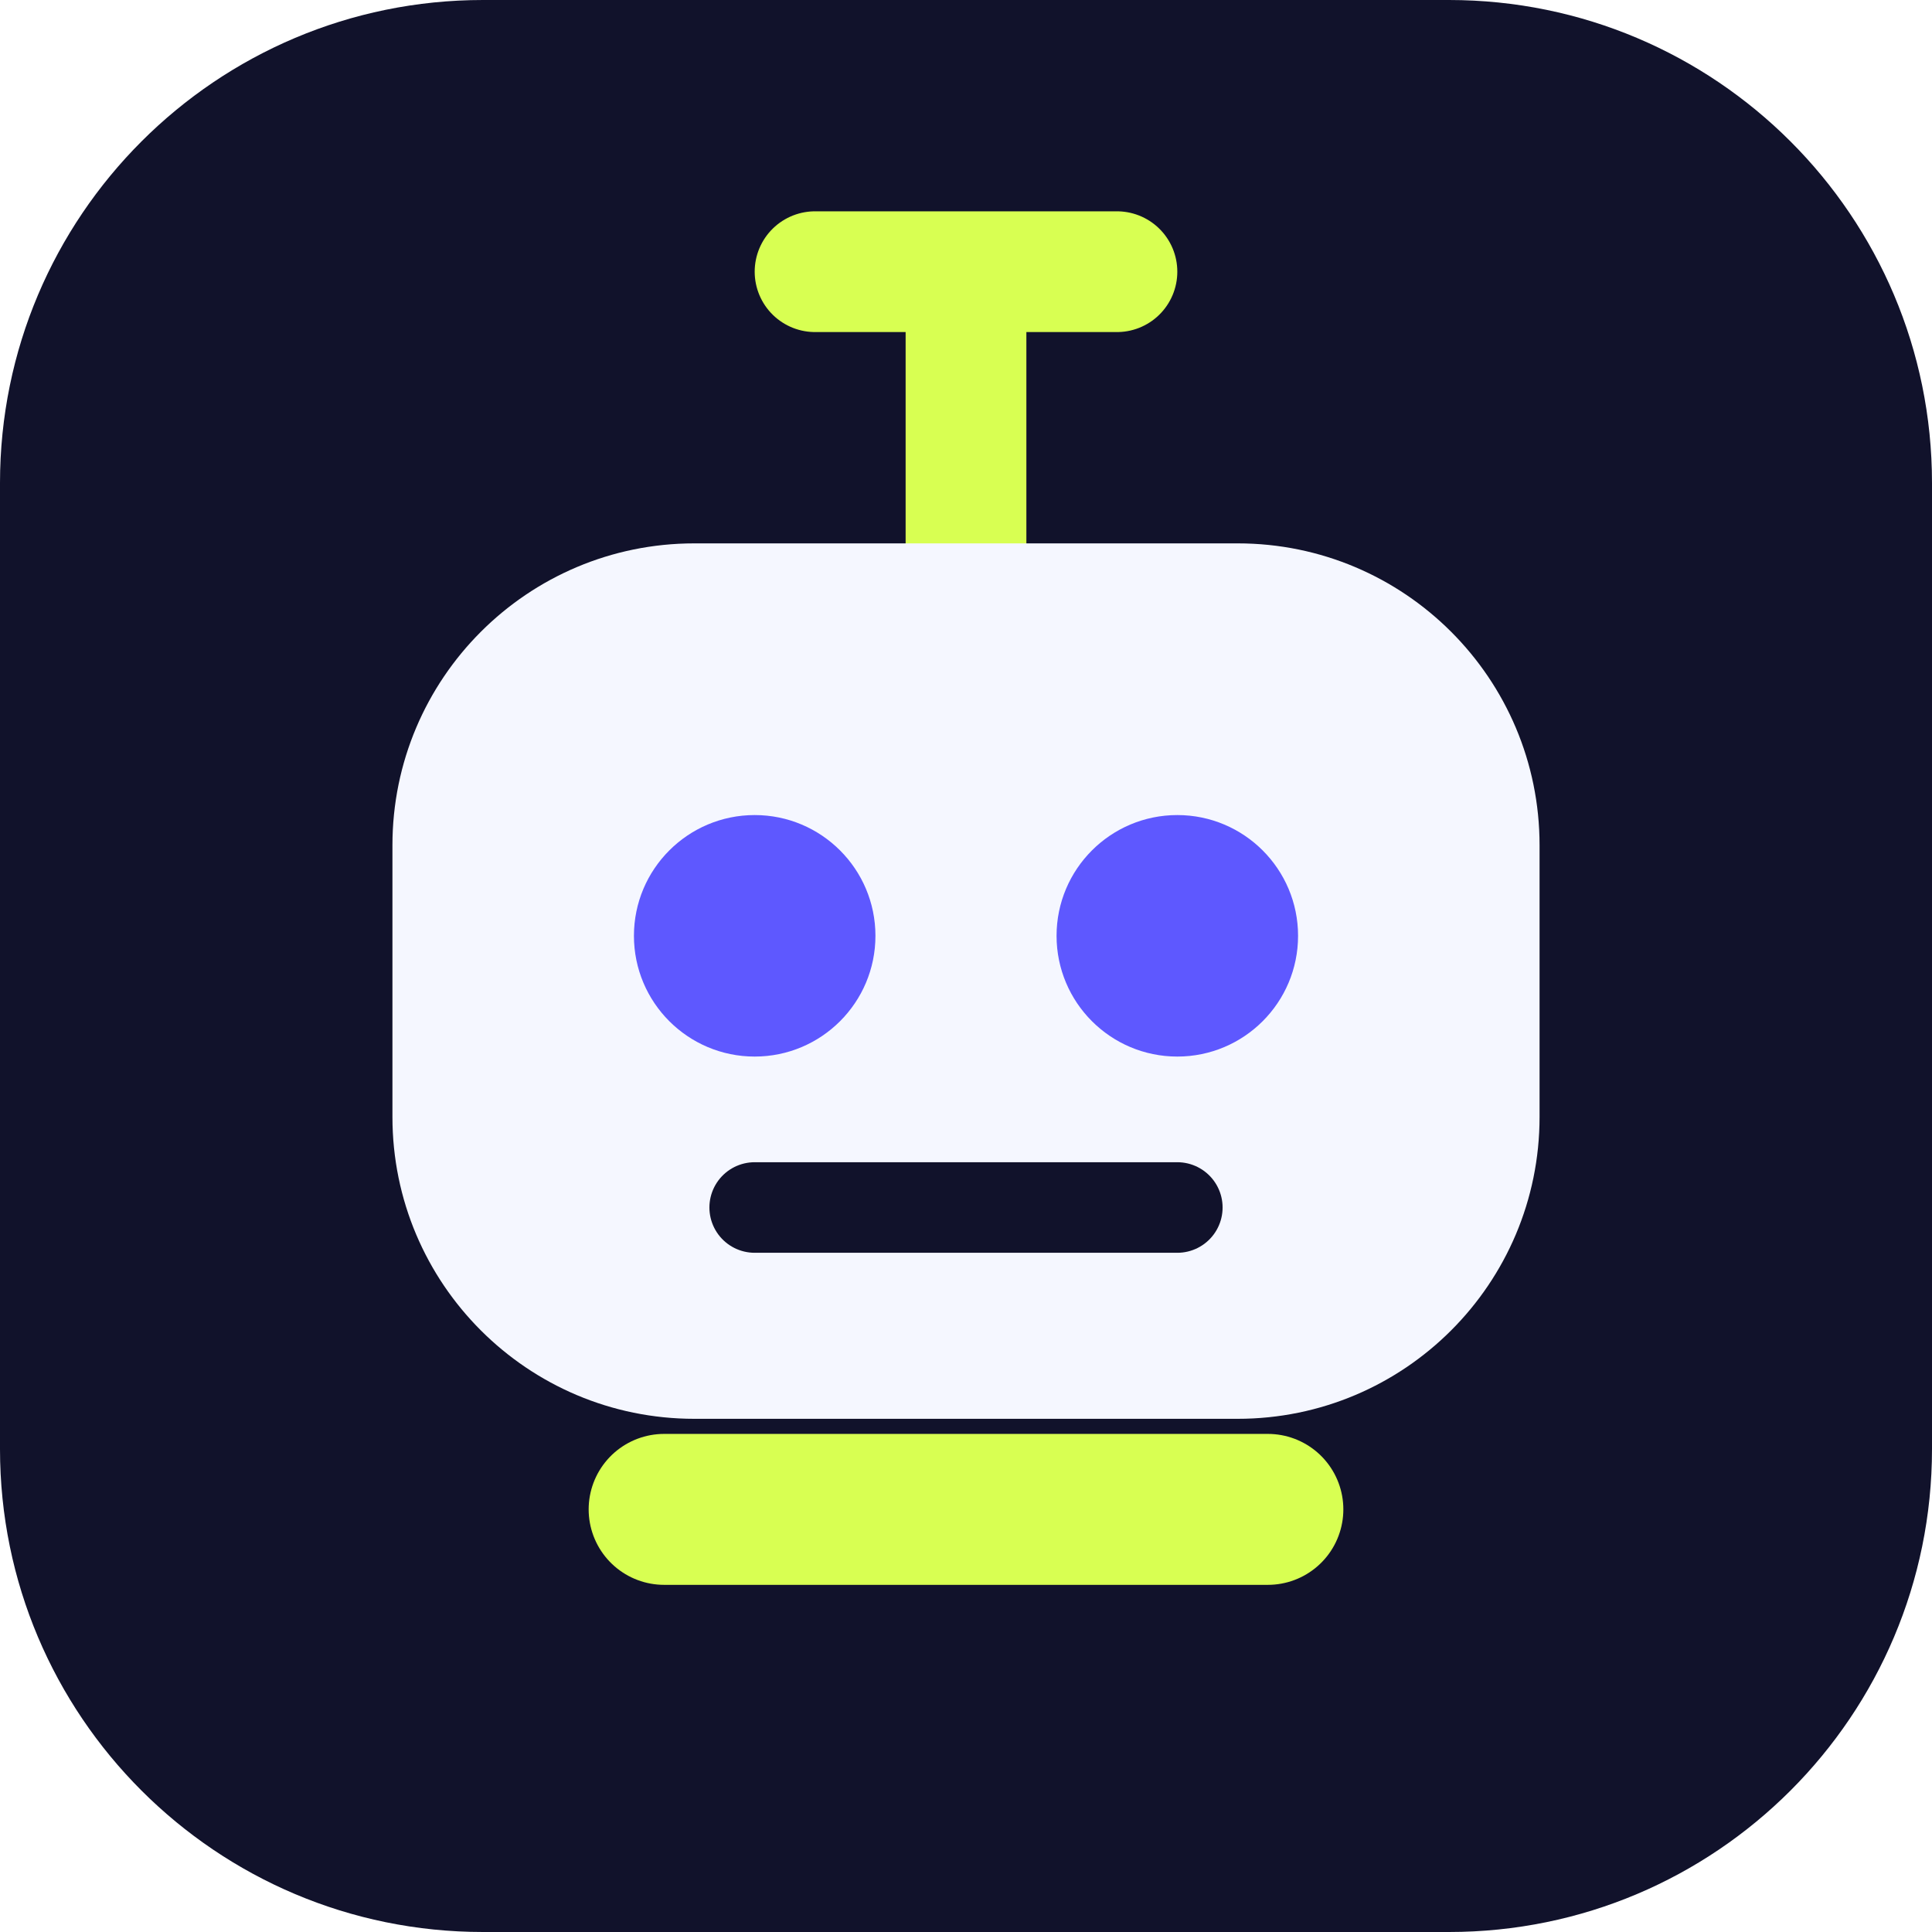
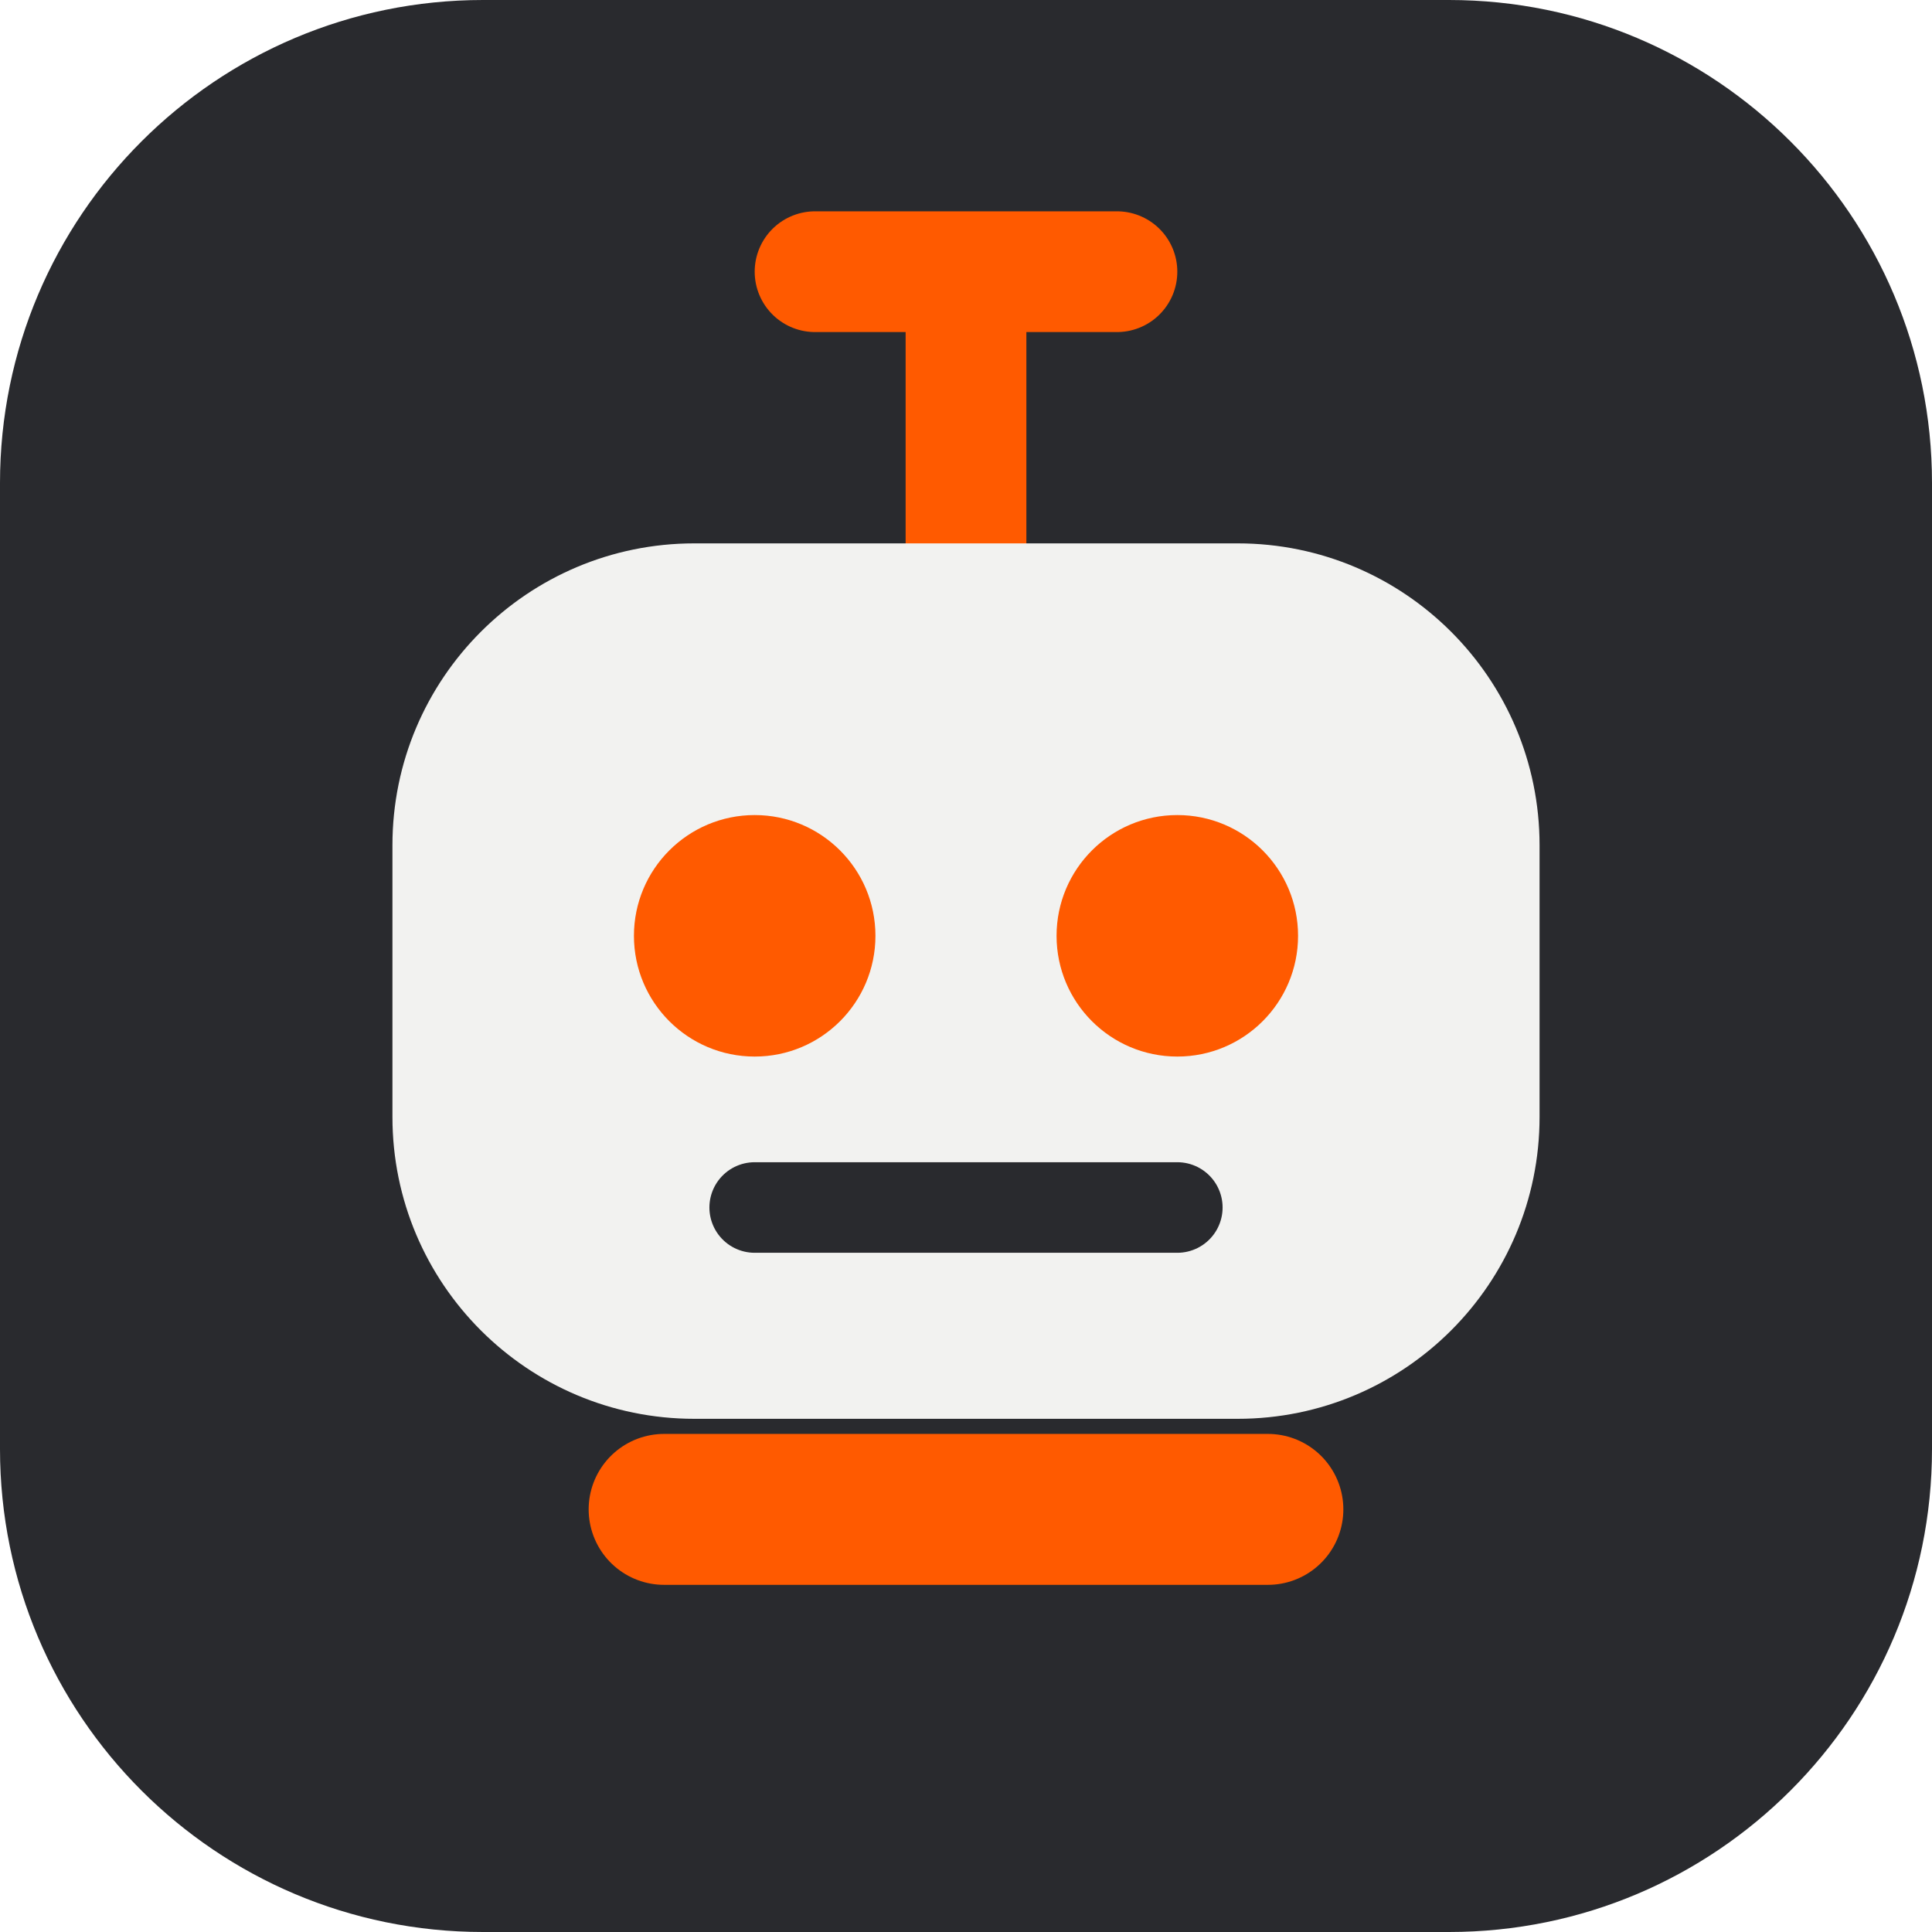
<svg xmlns="http://www.w3.org/2000/svg" viewBox="0 0 64 64">
-   <rect width="64" height="64" rx="16" fill="#11122b" />
-   <path d="M32 9v9M27 9h10" stroke="#d8ff52" stroke-width="4" stroke-linecap="round" />
-   <rect x="13" y="18" width="38" height="29" rx="10" fill="#f5f7ff" />
-   <circle cx="25" cy="31" r="4" fill="#5e58ff" />
-   <circle cx="39" cy="31" r="4" fill="#5e58ff" />
-   <path d="M25 40h14" stroke="#11122b" stroke-width="3" stroke-linecap="round" />
-   <path d="M22 50h20" stroke="#d8ff52" stroke-width="5" stroke-linecap="round" />
+   <rect width="64" height="64" rx="16" fill="#292a2e" />
+   <path d="M32 9v9M27 9h10" stroke="#ff5a00" stroke-width="4" stroke-linecap="round" />
+   <rect x="13" y="18" width="38" height="29" rx="10" fill="#f2f2f0" />
+   <circle cx="25" cy="31" r="4" fill="#ff5a00" />
+   <circle cx="39" cy="31" r="4" fill="#ff5a00" />
+   <path d="M25 40h14" stroke="#292a2e" stroke-width="3" stroke-linecap="round" />
+   <path d="M22 50h20" stroke="#ff5a00" stroke-width="5" stroke-linecap="round" />
</svg>
